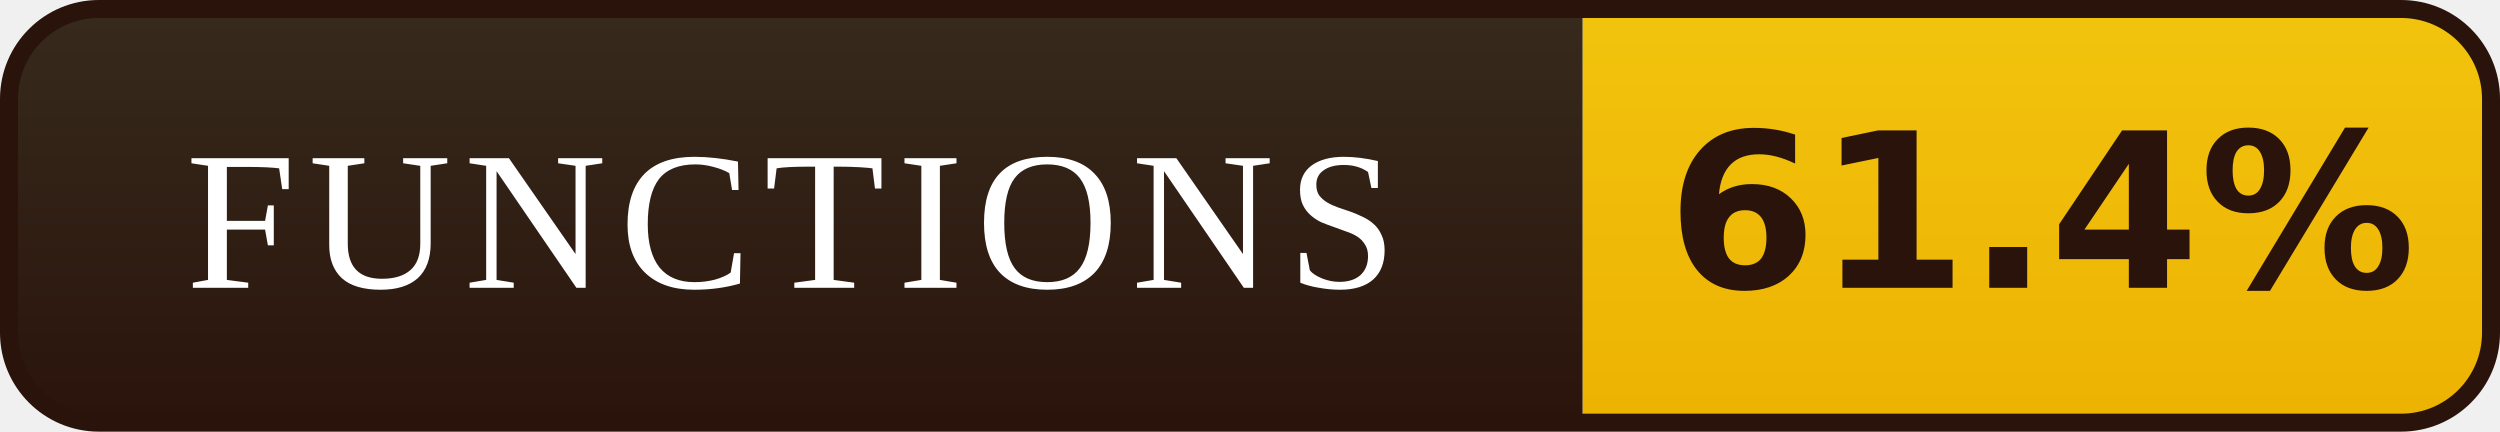
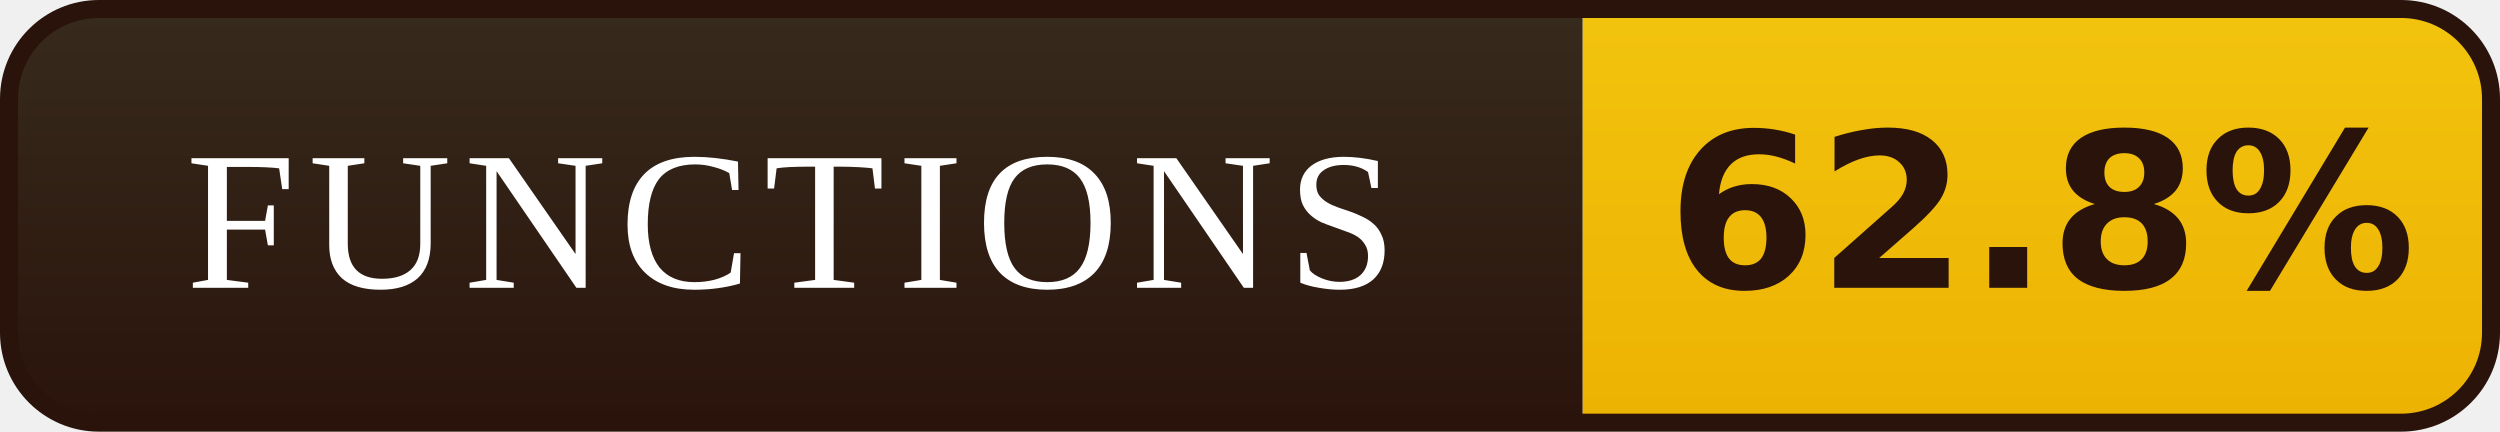
- <svg xmlns="http://www.w3.org/2000/svg" width="139" height="24" viewBox="0 0 139 24" role="img" aria-label="FUNCTIONS: 61.4%">
+ <svg xmlns="http://www.w3.org/2000/svg" width="139" height="24" viewBox="0 0 139 24" role="img" aria-label="FUNCTIONS: 62.8%">
  <defs>
    <linearGradient id="l" x1="0" y1="0" x2="0" y2="1">
      <stop offset="0" stop-color="#372B1D" />
      <stop offset="1" stop-color="#2A130B" />
    </linearGradient>
    <linearGradient id="v" x1="0" y1="0" x2="0" y2="1">
      <stop offset="0" stop-color="#F2C40E" />
      <stop offset="1" stop-color="#EDB202" />
    </linearGradient>
    <clipPath id="r">
      <rect x="0.5" y="0.5" width="138" height="23" rx="5" />
    </clipPath>
  </defs>
  <g clip-path="url(#r)">
    <rect width="88" height="24" fill="url(#l)" />
    <rect x="88" width="51" height="24" fill="url(#v)" />
  </g>
  <rect x="0.5" y="0.5" width="138" height="23" rx="5" fill="none" stroke="#2A130B" />
  <g font-family="Georgia,'Times New Roman',serif" font-size="11" letter-spacing="0.7" fill="#FFFFFF" text-anchor="middle">
    <text x="44.0" y="16">FUNCTIONS</text>
  </g>
  <g font-family="Verdana,'DejaVu Sans',sans-serif" font-size="12" font-weight="bold" fill="#2A130B" text-anchor="middle">
-     <text x="113.5" y="16">61.4%</text>
+     <text x="113.5" y="16">62.8%</text>
  </g>
</svg>
